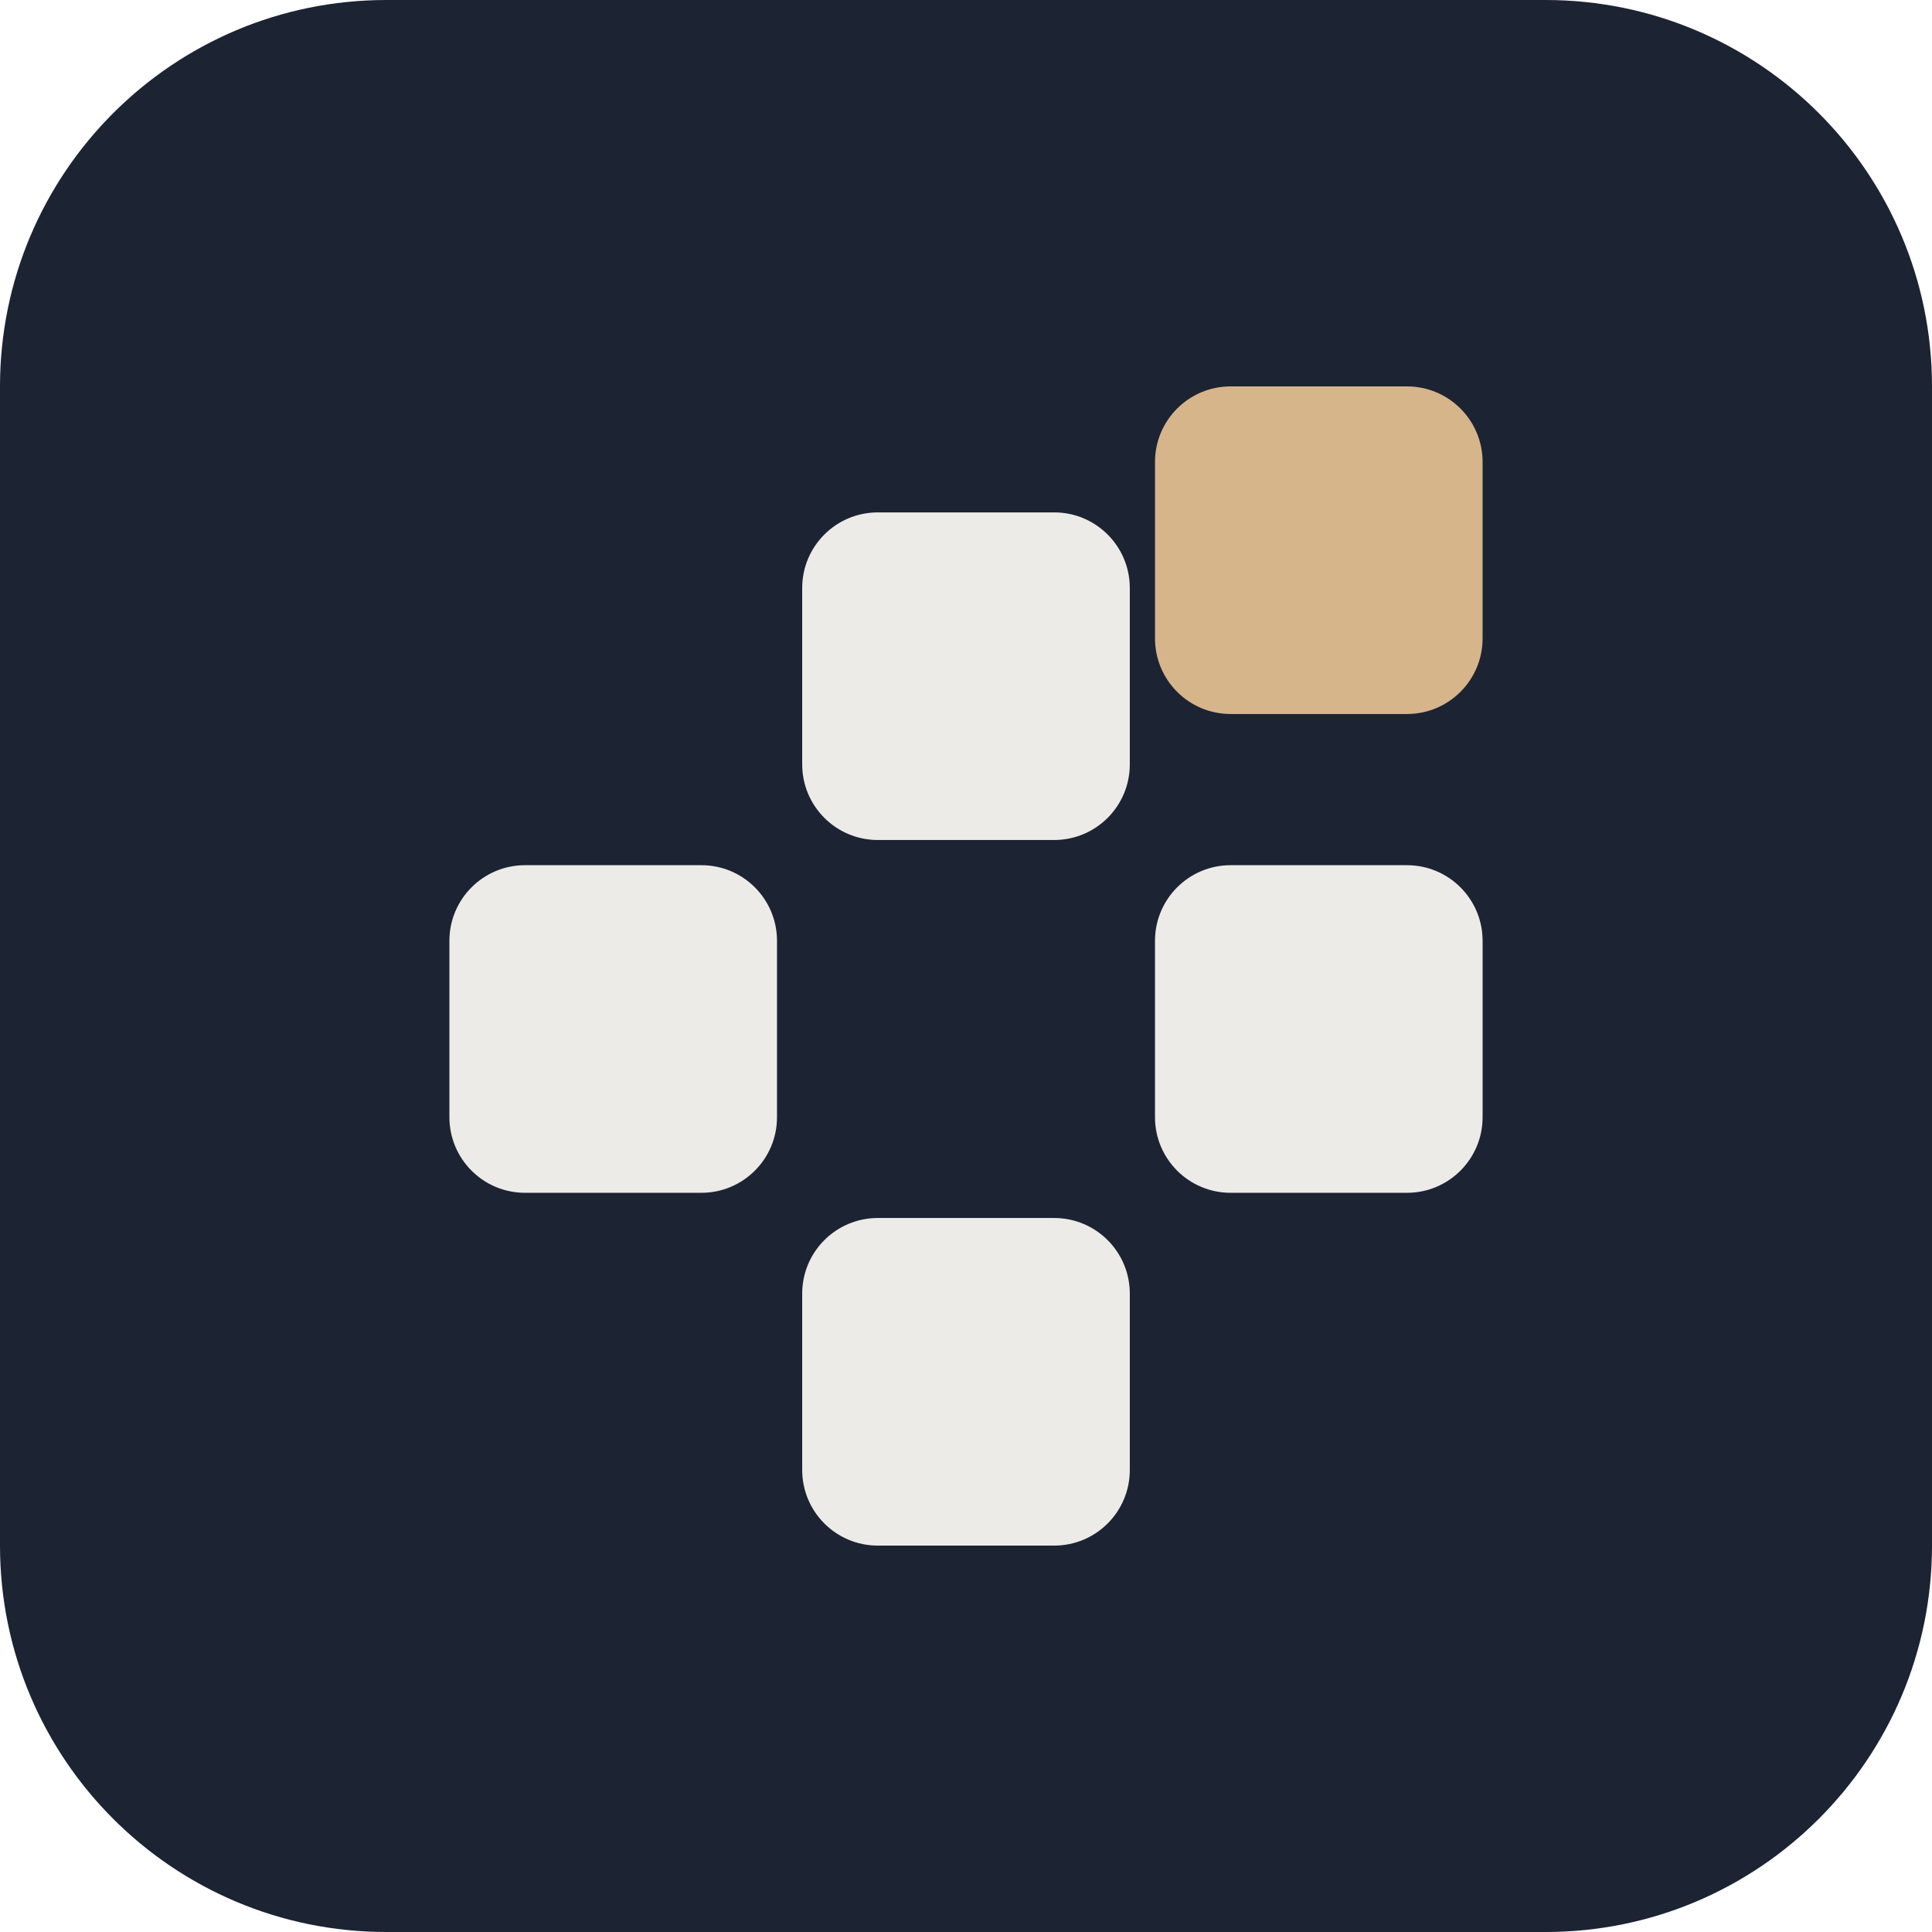
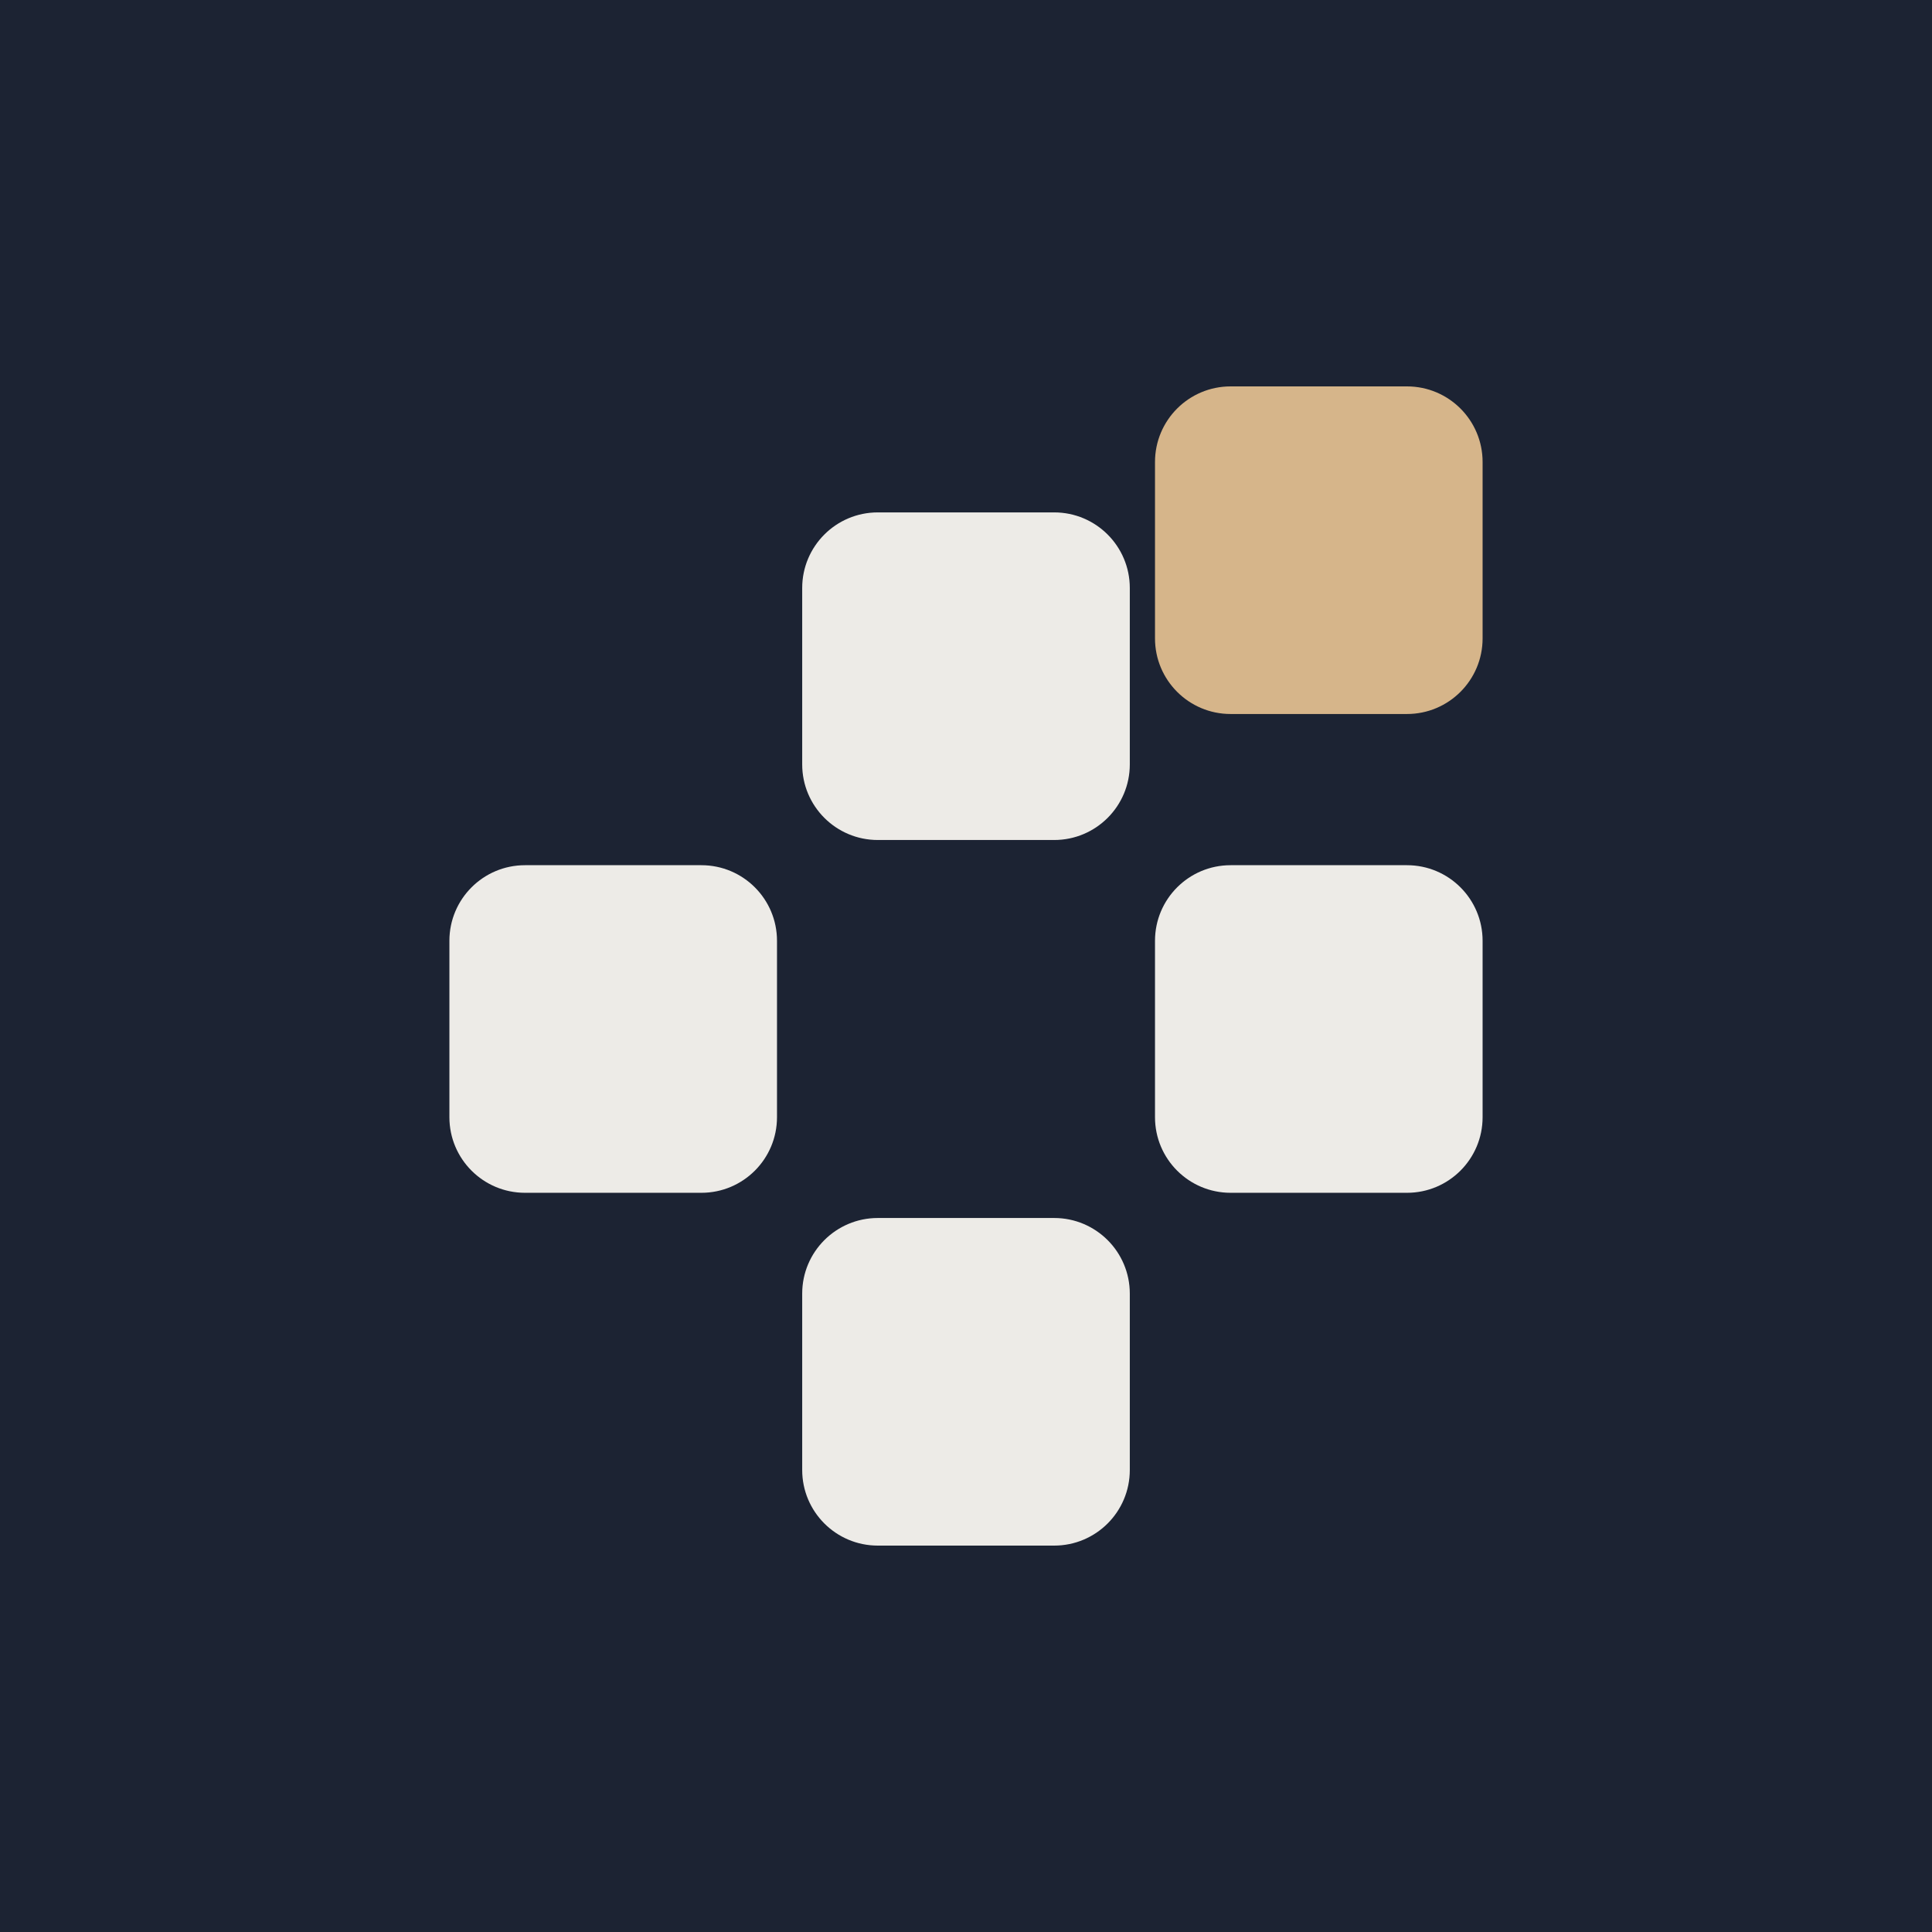
<svg xmlns="http://www.w3.org/2000/svg" viewBox="0 0 100 100">
+   <rect x="0" y="0" width="100" height="100" fill="#1C2333" />
  <rect x="0" y="0" width="100" height="100" rx="20" ry="20" fill="#1C2333" />
  <g transform="translate(17.3913 17.3913) scale(0.652174)">
    <rect x="37" y="14" width="26" height="26" rx="6" ry="6" fill="#EDEBE7" />
    <rect x="65" y="4" width="26" height="26" rx="6" ry="6" fill="#D6B58A" />
    <rect x="9" y="42" width="26" height="26" rx="6" ry="6" fill="#EDEBE7" />
    <rect x="65" y="42" width="26" height="26" rx="6" ry="6" fill="#EDEBE7" />
    <rect x="37" y="70" width="26" height="26" rx="6" ry="6" fill="#EDEBE7" />
  </g>
</svg>
